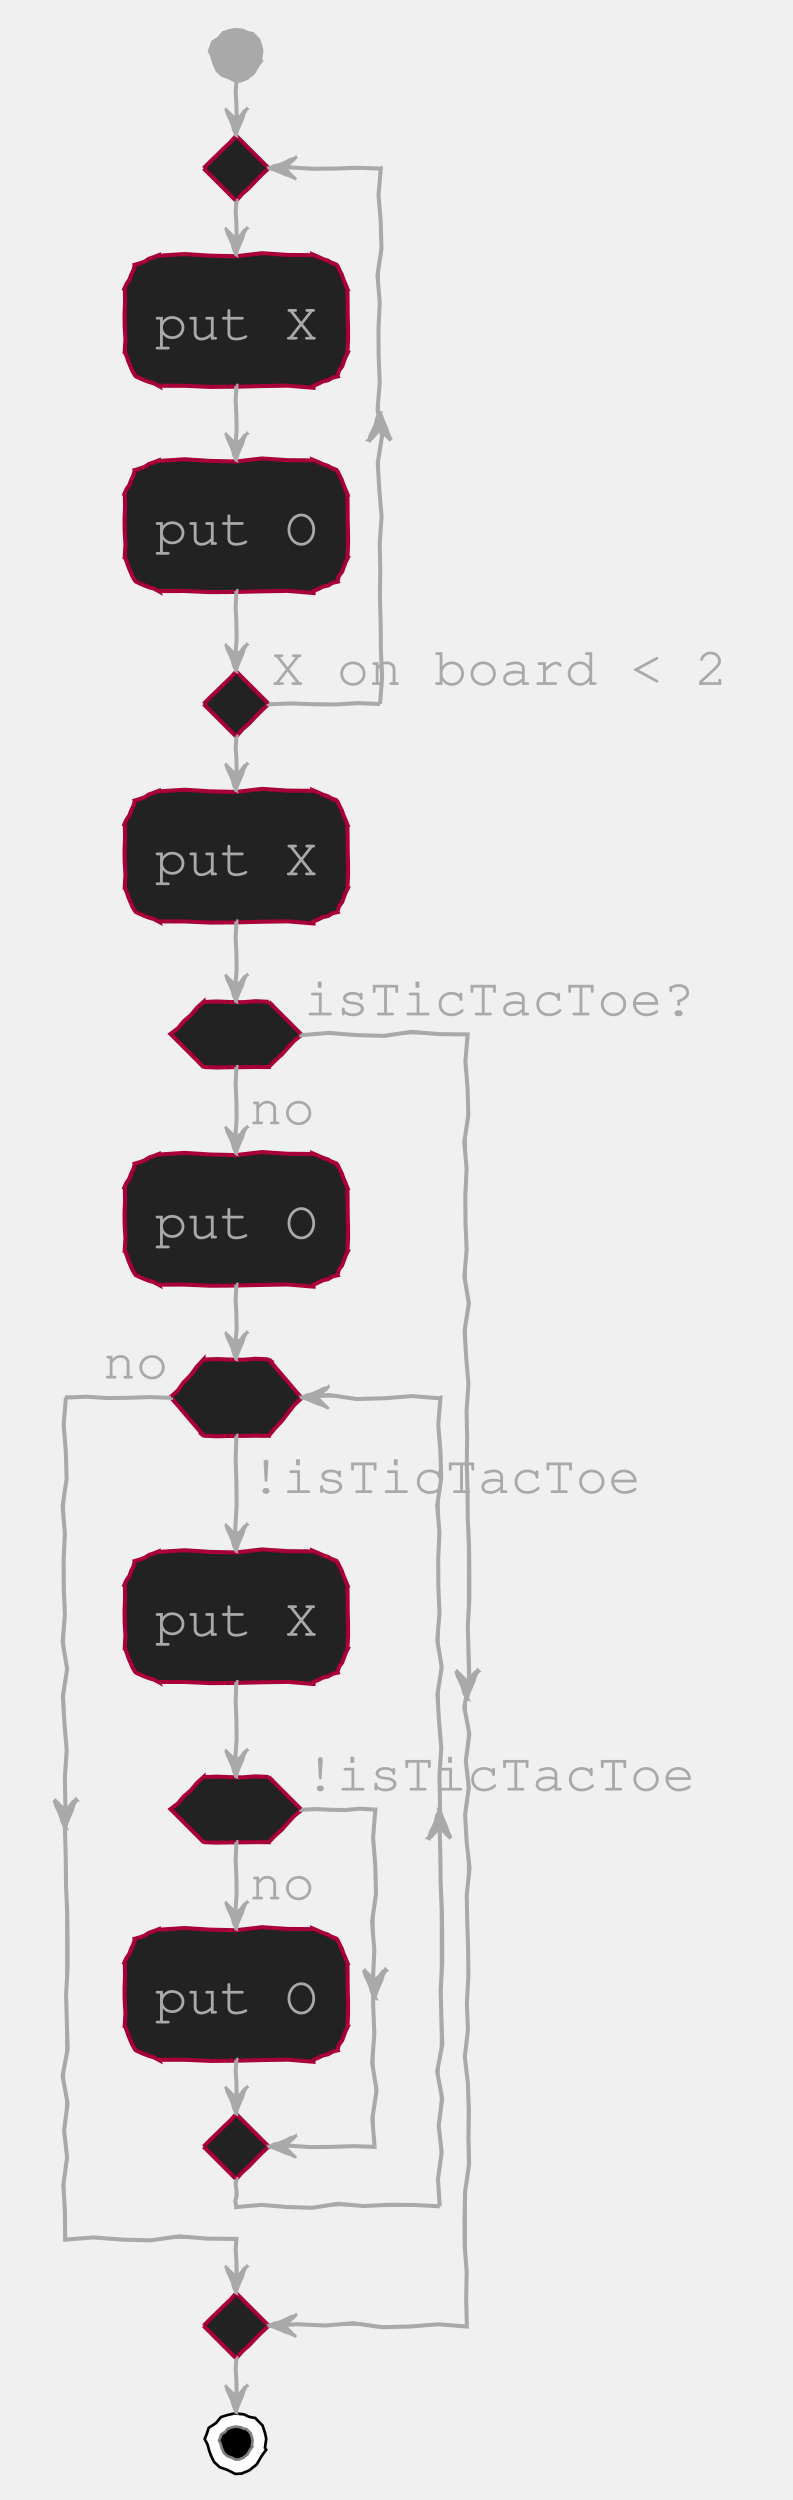
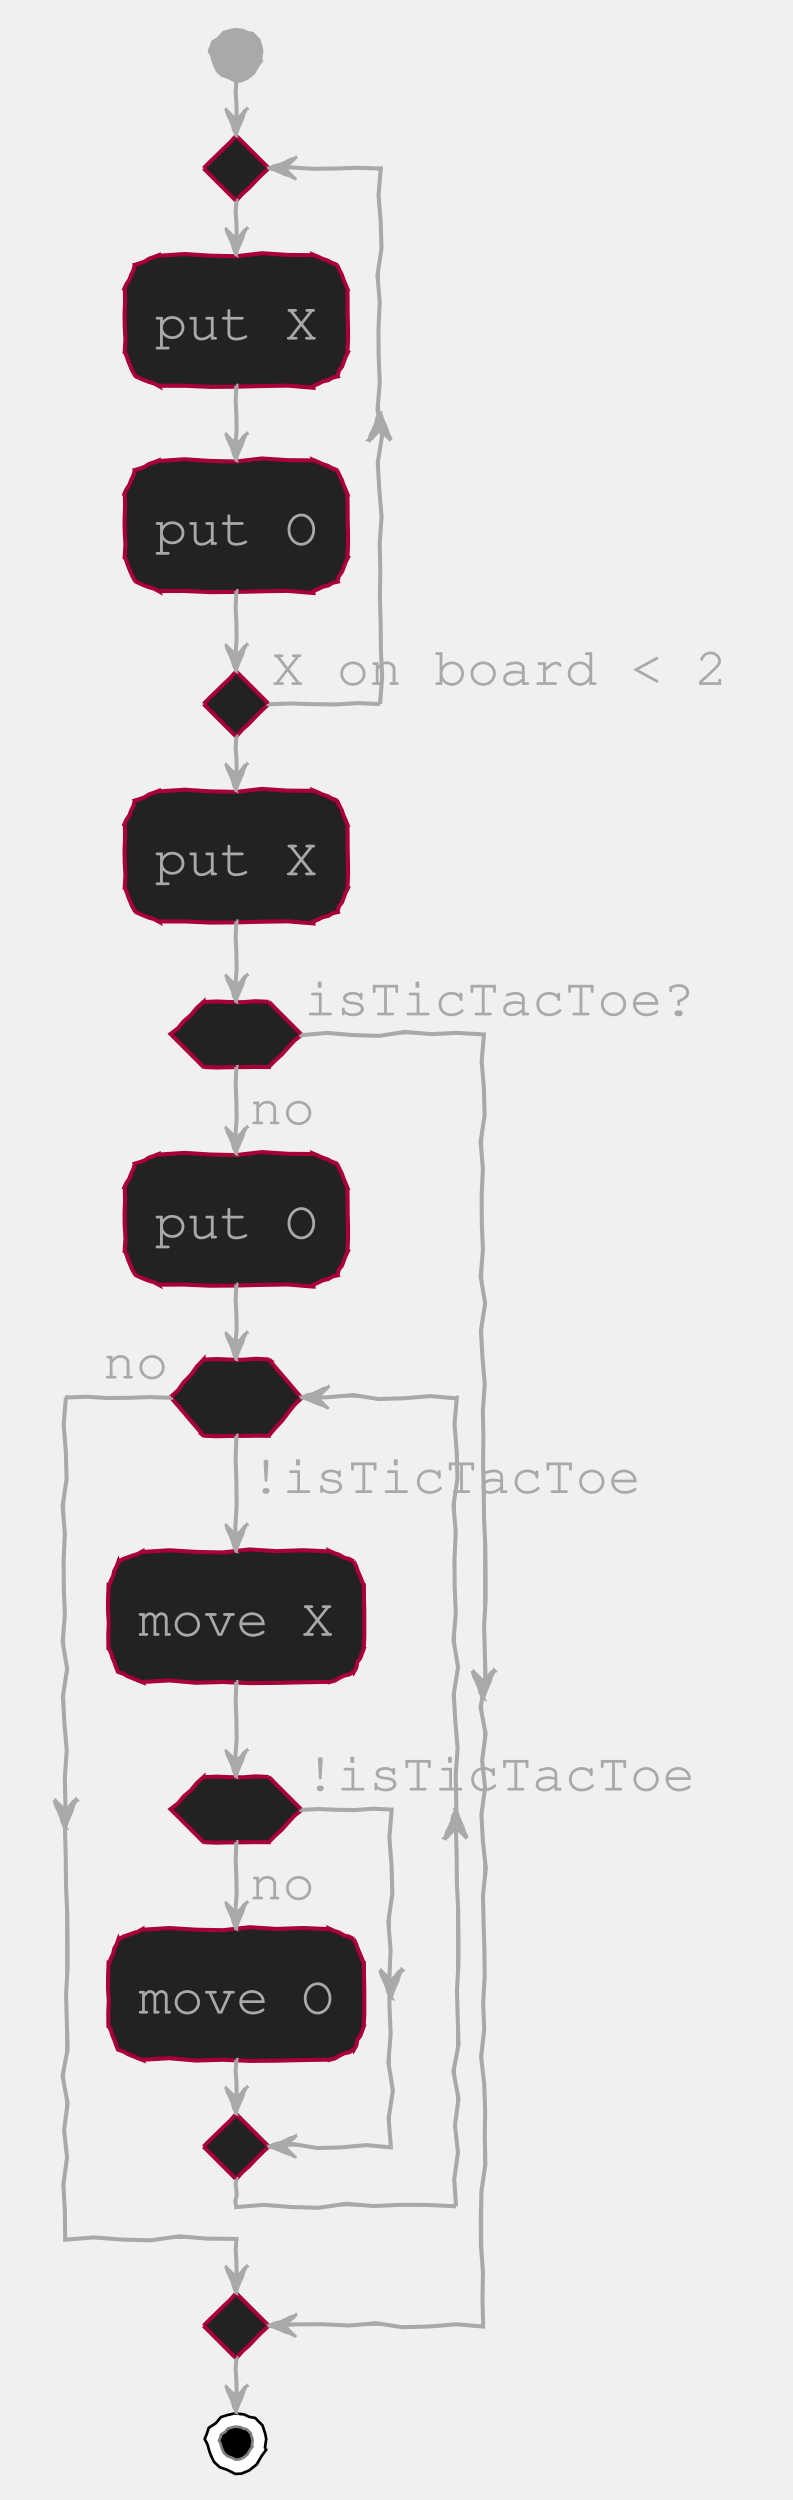
<svg xmlns="http://www.w3.org/2000/svg" contentScriptType="application/ecmascript" contentStyleType="text/css" height="921px" preserveAspectRatio="none" style="width:292px;height:921px;background:#222222;" version="1.1" viewBox="0 0 292 921" width="292px" zoomAndPan="magnify">
  <defs />
  <g>
    <polygon fill="#A9A9A9" points="97.055,22.432,95.589,24.435,93.856,27.369,91.376,29.346,88.77,30.427,86.693,30.521,84.022,29.169,81.503,28.285,79.591,26.492,78.587,24.439,77.992,22.804,77.41,20.669,76.464,18.831,77.191,17.037,77.828,15.072,80.218,13.518,81.899,11.501,83.98,10.831,86.455,10.255,89.628,10.597,91.365,11.417,93.386,11.788,95.843,14.305,96.699,16.963,97.071,18.776,96.65,21.764" style="stroke: none; stroke-width: 1.0;" />
    <polygon fill="#222222" points="58.5,94,58.5,94.21,68,93.586,77.5,94.193,87,94.4,96.5,93.287,106,93.922,115.5,94,115.446,93.869,117.219,94.614,119.027,95.444,120.715,95.984,122.642,97.099,124.339,97.661,124.145,97.581,125.01,99.404,125.936,101.252,126.509,102.954,127.289,104.741,128,106.5,127.989,106.5,128.06,111.123,128.08,115.745,128.195,120.368,128.224,124.991,128,129.613,128.209,129.7,127.346,131.413,126.678,133.208,126.02,135.006,124.849,136.592,124.339,138.452,124.425,138.661,122.533,139.093,120.871,140.081,118.972,140.496,117.259,141.36,115.5,142.113,115.5,142.855,106,142.065,96.5,142.219,87,142.452,77.5,142.53,68,142.109,58.5,142.113,58.537,142.202,56.659,141.205,55.001,140.736,53.267,140.085,51.486,139.321,49.661,138.452,49.85,138.53,48.78,136.623,47.996,134.833,47.273,133.07,46.714,131.374,46,129.613,45.934,129.613,46.227,124.991,45.942,120.368,45.886,115.745,46.076,111.123,46,106.5,45.795,106.415,46.572,104.666,47.664,103.047,48.331,101.252,49.155,99.523,49.661,97.661,49.62,97.562,51.47,97.027,53.272,96.379,54.904,95.319,56.72,94.703,58.5,94" style="stroke: #A80036; stroke-width: 1.5;" />
    <text fill="#A9A9A9" font-family="courier" font-size="20" lengthAdjust="spacingAndGlyphs" textLength="60" x="57" y="125.107">put X</text>
    <polygon fill="#222222" points="58.5,169.613,58.5,169.823,68,169.199,77.5,169.807,87,170.013,96.5,168.9,106,169.536,115.5,169.613,115.446,169.482,117.219,170.227,119.027,171.057,120.715,171.597,122.642,172.713,124.339,173.274,124.145,173.194,125.01,175.017,125.936,176.865,126.509,178.567,127.289,180.354,128,182.113,127.989,182.113,128.06,186.736,128.08,191.359,128.195,195.981,128.224,200.604,128,205.227,128.209,205.313,127.346,207.027,126.678,208.821,126.02,210.619,124.849,212.206,124.339,214.065,124.425,214.274,122.533,214.706,120.871,215.694,118.972,216.11,117.259,216.973,115.5,217.727,115.5,218.468,106,217.678,96.5,217.832,87,218.065,77.5,218.143,68,217.723,58.5,217.727,58.537,217.815,56.659,216.818,55.001,216.35,53.267,215.699,51.486,214.935,49.661,214.065,49.85,214.144,48.78,212.236,47.996,210.447,47.273,208.683,46.714,206.987,46,205.227,45.934,205.227,46.227,200.604,45.942,195.981,45.886,191.359,46.076,186.736,46,182.113,45.795,182.028,46.572,180.279,47.664,178.661,48.331,176.866,49.155,175.136,49.661,173.274,49.62,173.175,51.47,172.641,53.272,171.992,54.904,170.932,56.72,170.316,58.5,169.613" style="stroke: #A80036; stroke-width: 1.5;" />
    <text fill="#A9A9A9" font-family="courier" font-size="20" lengthAdjust="spacingAndGlyphs" textLength="60" x="57" y="200.721">put O</text>
    <polygon fill="#222222" points="87,50,87.049,50.05,89.302,52.302,91.846,54.846,94.294,57.294,96.432,59.432,99,62,98.982,61.982,96.499,64.299,94.11,66.71,91.784,69.184,89.237,71.437,87,74,87.13,74.13,84.451,71.451,82.153,69.153,79.902,66.902,77.38,64.38,75,62,75.016,62.016,77.392,59.593,79.842,57.242,82.256,54.856,84.738,52.538,87,50" style="stroke: #A80036; stroke-width: 1.5;" />
    <polygon fill="#222222" points="87,247.346,87.049,247.395,89.302,249.648,91.846,252.191,94.294,254.64,96.432,256.778,99,259.346,98.982,259.327,96.499,261.645,94.11,264.055,91.784,266.53,89.237,268.783,87,271.346,87.13,271.476,84.451,268.797,82.153,266.499,79.902,264.248,77.38,261.726,75,259.346,75.016,259.362,77.392,256.938,79.842,254.588,82.256,252.202,84.738,249.884,87,247.346" style="stroke: #A80036; stroke-width: 1.5;" />
    <text fill="#A9A9A9" font-family="courier" font-size="20" lengthAdjust="spacingAndGlyphs" textLength="168" x="100" y="252.34">X on board &lt; 2</text>
    <polygon fill="#222222" points="58.5,291.346,58.5,291.556,68,290.931,77.5,291.539,87,291.745,96.5,290.632,106,291.268,115.5,291.346,115.446,291.214,117.219,291.96,119.027,292.789,120.715,293.329,122.642,294.445,124.339,295.007,124.145,294.926,125.01,296.749,125.936,298.598,126.509,300.299,127.289,302.087,128,303.846,127.989,303.846,128.06,308.468,128.08,313.091,128.195,317.714,128.224,322.336,128,326.959,128.209,327.046,127.346,328.759,126.678,330.554,126.02,332.352,124.849,333.938,124.339,335.798,124.425,336.007,122.533,336.439,120.871,337.427,118.972,337.842,117.259,338.706,115.5,339.459,115.5,340.201,106,339.41,96.5,339.564,87,339.798,77.5,339.875,68,339.455,58.5,339.459,58.537,339.547,56.659,338.55,55.001,338.082,53.267,337.431,51.486,336.667,49.661,335.798,49.85,335.876,48.78,333.968,47.996,332.179,47.273,330.415,46.714,328.719,46,326.959,45.934,326.959,46.227,322.336,45.942,317.714,45.886,313.091,46.076,308.468,46,303.846,45.795,303.761,46.572,302.012,47.664,300.393,48.331,298.598,49.155,296.868,49.661,295.007,49.62,294.908,51.47,294.373,53.272,293.724,54.904,292.665,56.72,292.048,58.5,291.346" style="stroke: #A80036; stroke-width: 1.5;" />
    <text fill="#A9A9A9" font-family="courier" font-size="20" lengthAdjust="spacingAndGlyphs" textLength="60" x="57" y="322.453">put X</text>
    <polygon fill="#222222" points="58.5,425.135,58.5,425.345,68,424.72,77.5,425.328,87,425.534,96.5,424.421,106,425.057,115.5,425.135,115.446,425.003,117.219,425.749,119.027,426.578,120.715,427.119,122.642,428.234,124.339,428.796,124.145,428.716,125.01,430.538,125.936,432.387,126.509,434.088,127.289,435.876,128,437.635,127.989,437.635,128.06,442.257,128.08,446.88,128.195,451.503,128.224,456.125,128,460.748,128.209,460.835,127.346,462.548,126.678,464.343,126.02,466.141,124.849,467.727,124.339,469.587,124.425,469.796,122.533,470.228,120.871,471.216,118.972,471.631,117.259,472.495,115.5,473.248,115.5,473.99,106,473.199,96.5,473.353,87,473.587,77.5,473.664,68,473.244,58.5,473.248,58.537,473.337,56.659,472.339,55.001,471.871,53.267,471.22,51.486,470.456,49.661,469.587,49.85,469.665,48.78,467.757,47.996,465.968,47.273,464.204,46.714,462.508,46,460.748,45.934,460.748,46.227,456.125,45.942,451.503,45.886,446.88,46.076,442.257,46,437.635,45.795,437.55,46.572,435.801,47.664,434.182,48.331,432.387,49.155,430.657,49.661,428.796,49.62,428.697,51.47,428.162,53.272,427.513,54.904,426.454,56.72,425.837,58.5,425.135" style="stroke: #A80036; stroke-width: 1.5;" />
    <text fill="#A9A9A9" font-family="courier" font-size="20" lengthAdjust="spacingAndGlyphs" textLength="60" x="57" y="456.242">put O</text>
-     <polygon fill="#222222" points="58.5,571.531,58.5,571.741,68,571.117,77.5,571.725,87,571.931,96.5,570.818,106,571.453,115.5,571.531,115.446,571.4,117.219,572.145,119.027,572.975,120.715,573.515,122.642,574.631,124.339,575.192,124.145,575.112,125.01,576.935,125.936,578.783,126.509,580.485,127.289,582.272,128,584.031,127.989,584.031,128.06,588.654,128.08,593.277,128.195,597.899,128.224,602.522,128,607.144,128.209,607.231,127.346,608.945,126.678,610.739,126.02,612.537,124.849,614.124,124.339,615.983,124.425,616.192,122.533,616.624,120.871,617.612,118.972,618.028,117.259,618.891,115.5,619.644,115.5,620.386,106,619.596,96.5,619.75,87,619.983,77.5,620.061,68,619.641,58.5,619.644,58.537,619.733,56.659,618.736,55.001,618.268,53.267,617.617,51.486,616.852,49.661,615.983,49.85,616.062,48.78,614.154,47.996,612.365,47.273,610.601,46.714,608.905,46,607.144,45.934,607.144,46.227,602.522,45.942,597.899,45.886,593.277,46.076,588.654,46,584.031,45.795,583.946,46.572,582.197,47.664,580.578,48.331,578.784,49.155,577.054,49.661,575.192,49.62,575.093,51.47,574.558,53.272,573.91,54.904,572.85,56.72,572.234,58.5,571.531" style="stroke: #A80036; stroke-width: 1.5;" />
-     <text fill="#A9A9A9" font-family="courier" font-size="20" lengthAdjust="spacingAndGlyphs" textLength="60" x="57" y="602.639">put X</text>
-     <polygon fill="#222222" points="58.5,710.701,58.5,710.911,68,710.287,77.5,710.894,87,711.101,96.5,709.988,106,710.624,115.5,710.701,115.446,710.57,117.219,711.315,119.027,712.145,120.715,712.685,122.642,713.801,124.339,714.362,124.145,714.282,125.01,716.105,125.936,717.953,126.509,719.655,127.289,721.442,128,723.201,127.989,723.201,128.06,727.824,128.08,732.447,128.195,737.069,128.224,741.692,128,746.314,128.209,746.401,127.346,748.115,126.678,749.909,126.02,751.707,124.849,753.293,124.339,755.153,124.425,755.362,122.533,755.794,120.871,756.782,118.972,757.197,117.259,758.061,115.5,758.814,115.5,759.556,106,758.766,96.5,758.92,87,759.153,77.5,759.231,68,758.811,58.5,758.814,58.537,758.903,56.659,757.906,55.001,757.438,53.267,756.787,51.486,756.022,49.661,755.153,49.85,755.231,48.78,753.324,47.996,751.535,47.273,749.771,46.714,748.075,46,746.314,45.934,746.314,46.227,741.692,45.942,737.069,45.886,732.447,46.076,727.824,46,723.201,45.795,723.116,46.572,721.367,47.664,719.748,48.331,717.953,49.155,716.224,49.661,714.362,49.62,714.263,51.47,713.728,53.272,713.08,54.904,712.02,56.72,711.404,58.5,710.701" style="stroke: #A80036; stroke-width: 1.5;" />
-     <text fill="#A9A9A9" font-family="courier" font-size="20" lengthAdjust="spacingAndGlyphs" textLength="60" x="57" y="741.809">put O</text>
+     <polygon fill="#222222" points="52.5,571.531,52.5,571.741,62.357,571.117,72.214,571.725,82.071,571.931,91.929,570.818,101.786,571.453,111.643,571.105,121.5,571.531,121.451,571.413,123.259,572.242,124.947,572.783,126.874,573.898,128.491,574.266,130.339,575.192,130.278,575.167,131.204,577.015,131.777,578.717,132.556,580.504,133.258,582.259,134,584.031,134.06,584.031,134.08,588.654,134.195,593.277,134.224,597.899,134.226,602.522,134,607.144,134.078,607.177,133.411,608.971,132.752,610.77,131.581,612.356,131.28,614.302,130.339,615.983,130.301,615.892,128.639,616.88,126.74,617.295,125.027,618.159,123.362,619.141,121.5,619.644,121.5,619.596,111.643,619.75,101.786,619.983,91.929,620.061,82.071,619.641,72.214,619.932,62.357,619.072,52.5,619.644,52.536,619.732,50.802,619.081,49.021,618.317,47.275,617.637,45.367,616.567,43.661,615.983,43.46,615.9,42.738,614.136,42.179,612.44,41.404,610.655,40.942,608.999,40,607.144,39.942,607.144,39.886,602.522,40.076,597.899,39.778,593.277,39.827,588.654,40,584.031,40.2,584.114,40.866,582.319,41.691,580.589,42.098,578.687,43.027,577.001,43.661,575.192,43.736,575.374,45.369,574.315,47.184,573.698,48.98,573.034,50.815,572.464,52.5,571.531" style="stroke: #A80036; stroke-width: 1.5;" />
+     <text fill="#A9A9A9" font-family="courier" font-size="20" lengthAdjust="spacingAndGlyphs" textLength="72" x="51" y="602.639">move X</text>
+     <polygon fill="#222222" points="52.5,710.701,52.5,710.911,62.357,710.287,72.214,710.894,82.071,711.101,91.929,709.988,101.786,710.624,111.643,710.275,121.5,710.701,121.451,710.583,123.259,711.412,124.947,711.953,126.874,713.068,128.491,713.436,130.339,714.362,130.278,714.337,131.204,716.185,131.777,717.887,132.556,719.674,133.258,721.429,134,723.201,134.06,723.201,134.08,727.824,134.195,732.447,134.224,737.069,134.226,741.692,134,746.314,134.078,746.347,133.411,748.141,132.752,749.94,131.581,751.526,131.28,753.472,130.339,755.153,130.301,755.062,128.639,756.05,126.74,756.465,125.027,757.329,123.362,758.311,121.5,758.814,121.5,758.766,111.643,758.92,101.786,759.153,91.929,759.231,82.071,758.811,72.214,759.102,62.357,758.242,52.5,758.814,52.536,758.902,50.802,758.251,49.021,757.487,47.275,756.807,45.367,755.737,43.661,755.153,43.46,755.07,42.738,753.306,42.179,751.61,41.404,749.825,40.942,748.169,40,746.314,39.942,746.314,39.886,741.692,40.076,737.069,39.778,732.447,39.827,727.824,40,723.201,40.2,723.284,40.866,721.489,41.691,719.759,42.098,717.857,43.027,716.171,43.661,714.362,43.736,714.544,45.369,713.485,47.184,712.868,48.98,712.204,50.815,711.634,52.5,710.701" style="stroke: #A80036; stroke-width: 1.5;" />
+     <text fill="#A9A9A9" font-family="courier" font-size="20" lengthAdjust="spacingAndGlyphs" textLength="72" x="51" y="741.809">move O</text>
    <polygon fill="#222222" points="75,654.644,75,654.715,79.8,654.506,84.6,654.709,89.4,654.778,94.2,654.407,99,654.644,98.982,654.626,101.299,656.944,103.71,659.354,106.184,661.828,108.437,664.082,111,666.644,111.13,666.775,108.451,668.896,106.153,671.398,103.902,673.946,101.38,676.224,99,678.644,99,678.667,94.2,678.634,89.4,678.704,84.6,678.724,79.8,678.84,75,678.644,75.158,678.803,72.76,676.405,70.26,673.904,67.909,671.554,65.566,669.21,63,666.644,62.83,666.475,65.56,664.404,67.73,661.775,70.326,659.57,72.483,656.928,75,654.644" style="stroke: #A80036; stroke-width: 1.5;" />
    <text fill="#A9A9A9" font-family="courier" font-size="20" lengthAdjust="spacingAndGlyphs" textLength="24" x="92" y="699.752">no</text>
    <text fill="#A9A9A9" font-family="courier" font-size="20" lengthAdjust="spacingAndGlyphs" textLength="144" x="112" y="659.639">!isTicTacToe</text>
    <polygon fill="#222222" points="87,778.814,87.049,778.864,89.302,781.117,91.846,783.66,94.294,786.109,96.432,788.246,99,790.814,98.982,790.796,96.499,793.114,94.11,795.524,91.784,797.998,89.237,800.251,87,802.814,87.13,802.945,84.451,800.266,82.153,797.968,79.902,795.716,77.38,793.194,75,790.814,75.016,790.831,77.392,788.407,79.842,786.057,82.256,783.671,84.738,781.352,87,778.814" style="stroke: #A80036; stroke-width: 1.5;" />
    <polygon fill="#222222" points="75,500.81,75,500.881,79.8,500.672,84.6,500.875,89.4,500.944,94.2,500.573,99,500.81,98.98,500.794,101.292,503.53,103.703,506.35,106.183,509.23,108.425,511.906,111,514.867,111.14,514.987,108.44,517.542,106.15,520.447,103.909,523.395,101.378,526.094,99,528.924,99,528.947,94.2,528.913,89.4,528.983,84.6,529.004,79.8,529.119,75,528.924,75.17,529.069,72.772,526.26,70.265,523.356,67.918,520.59,65.578,517.831,63,514.867,62.817,514.711,65.572,512.203,67.725,509.18,70.335,506.549,72.475,503.515,75,500.81" style="stroke: #A80036; stroke-width: 1.5;" />
    <text fill="#A9A9A9" font-family="courier" font-size="20" lengthAdjust="spacingAndGlyphs" textLength="144" x="92" y="550.031">!isTicTacToe</text>
    <text fill="#A9A9A9" font-family="courier" font-size="20" lengthAdjust="spacingAndGlyphs" textLength="0" x="93" y="521.918" />
    <text fill="#A9A9A9" font-family="courier" font-size="20" lengthAdjust="spacingAndGlyphs" textLength="24" x="38" y="507.861">no</text>
    <polygon fill="#222222" points="75,369.078,75,369.148,79.8,368.94,84.6,369.143,89.4,369.211,94.2,368.84,99,369.078,98.982,369.06,101.299,371.378,103.71,373.788,106.184,376.262,108.437,378.515,111,381.078,111.13,381.209,108.451,383.33,106.153,385.832,103.902,388.38,101.38,390.658,99,393.078,99,393.101,94.2,393.067,89.4,393.138,84.6,393.158,79.8,393.273,75,393.078,75.158,393.236,72.76,390.838,70.26,388.338,67.909,385.987,65.566,383.644,63,381.078,62.83,380.908,65.56,378.838,67.73,376.208,70.326,374.004,72.483,371.361,75,369.078" style="stroke: #A80036; stroke-width: 1.5;" />
    <text fill="#A9A9A9" font-family="courier" font-size="20" lengthAdjust="spacingAndGlyphs" textLength="24" x="92" y="414.185">no</text>
    <text fill="#A9A9A9" font-family="courier" font-size="20" lengthAdjust="spacingAndGlyphs" textLength="144" x="112" y="374.072">isTicTacToe?</text>
    <polygon fill="#222222" points="87,844.814,87.049,844.864,89.302,847.117,91.846,849.66,94.294,852.109,96.432,854.246,99,856.814,98.982,856.796,96.499,859.114,94.11,861.524,91.784,863.998,89.237,866.251,87,868.814,87.13,868.945,84.451,866.266,82.153,863.968,79.902,861.716,77.38,859.194,75,856.814,75.016,856.831,77.392,854.407,79.842,852.057,82.256,849.671,84.738,847.352,87,844.814" style="stroke: #A80036; stroke-width: 1.5;" />
    <polygon fill="#FFFFFF" points="98.061,902.49,96.448,904.693,94.541,907.92,91.814,910.095,88.947,911.284,86.662,911.387,83.725,909.9,80.953,908.928,78.85,906.956,77.746,904.697,77.092,902.899,76.451,900.55,75.41,898.529,76.21,896.556,76.91,894.394,79.539,892.684,81.389,890.466,83.678,889.729,86.4,889.095,89.89,889.471,91.802,890.373,94.025,890.782,96.727,893.55,97.669,896.473,98.079,898.468,97.615,901.754" style="stroke: #000000; stroke-width: 1.0;" />
    <polygon fill="#000000" points="93.033,901.274,92.154,902.476,91.113,904.236,89.626,905.422,88.062,906.071,86.816,906.127,85.213,905.316,83.702,904.786,82.554,903.71,81.952,902.478,81.596,901.497,81.246,900.216,80.678,899.113,81.114,898.037,81.496,896.858,82.93,895.925,83.939,894.715,85.188,894.313,86.673,893.967,88.577,894.173,89.619,894.665,90.832,894.888,92.306,896.398,92.82,897.992,93.043,899.08,92.79,900.873" style="stroke: #7F7F7F; stroke-width: 1.0;" />
    <path d="M87,142.113 L87.093,142.113 L86.816,147.613 L87.086,153.113 L87.178,158.613 L86.683,164.113 L87,169.613 " fill="#A9A9A9" style="stroke: #A9A9A9; stroke-width: 1.5;" />
    <polygon fill="#A9A9A9" points="83,159.613,83.065,159.639,83.672,161.562,84.66,163.637,85.524,165.663,85.979,167.525,87,169.613,86.976,169.604,87.668,167.56,88.481,165.566,89.379,163.605,89.986,161.528,91,159.613,91.13,159.744,90.051,160.265,89.353,161.167,88.702,162.115,87.78,162.793,87,163.613,87.016,163.629,86.192,162.806,85.442,162.055,84.656,161.27,83.938,160.551,83,159.613" style="stroke: #A9A9A9; stroke-width: 1.0;" />
    <path d="M87,74 L87.093,74 L86.816,78 L87.086,82 L87.178,86 L86.683,90 L87,94 " fill="#A9A9A9" style="stroke: #A9A9A9; stroke-width: 1.5;" />
    <polygon fill="#A9A9A9" points="83,84,83.065,84.026,83.672,85.949,84.66,88.024,85.524,90.049,85.979,91.912,87,94,86.976,93.99,87.668,91.947,88.481,89.953,89.379,87.992,89.986,85.914,91,84,91.13,84.13,90.051,84.651,89.353,85.553,88.702,86.502,87.78,87.18,87,88,87.016,88.016,86.192,87.192,85.442,86.442,84.656,85.656,83.938,84.938,83,84" style="stroke: #A9A9A9; stroke-width: 1.0;" />
    <path d="M99,259.346 L99,259.439 L107.2,259.162 L115.4,259.432 L123.6,259.523 L131.8,259.029 L140,259.346 " fill="#A9A9A9" style="stroke: #A9A9A9; stroke-width: 1.5;" />
    <polygon fill="#A9A9A9" points="136,162.113,136.065,162.139,136.672,160.062,137.66,158.137,138.524,156.163,138.979,154.025,140,152.113,139.976,152.104,140.668,154.06,141.481,156.066,142.379,158.105,142.986,160.028,144,162.113,144.131,162.244,143.051,161.165,142.353,160.467,141.702,159.815,140.78,158.893,140,158.113,140.016,158.129,139.192,158.906,138.442,159.755,137.656,160.57,136.938,161.451,136,162.113" style="stroke: #A9A9A9; stroke-width: 1.5;" />
    <path d="M140,62 L140.28,62 L139.448,71.867 L140.258,81.735 L140.533,91.602 L139.049,101.469 L139.896,111.336 L139.431,121.204 L139.489,131.071 L139.909,140.938 L139.078,150.806 L140.738,160.673 L139.16,170.54 L139.736,180.407 L140.576,190.275 L139.886,200.142 L140.091,210.009 L139.957,219.877 L140.238,229.744 L140.319,239.611 L140.781,249.478 L140,259.346 " fill="#A9A9A9" style="stroke: #A9A9A9; stroke-width: 1.5;" />
    <path d="M140,62 L140,62.093 L131.8,61.816 L123.6,62.086 L115.4,62.178 L107.2,61.683 L99,62 " fill="#A9A9A9" style="stroke: #A9A9A9; stroke-width: 1.5;" />
    <polygon fill="#A9A9A9" points="109,58,109.026,58.065,106.949,58.672,105.024,59.66,103.049,60.524,100.912,60.979,99,62,98.99,61.976,100.947,62.668,102.953,63.481,104.992,64.379,106.914,64.986,109,66,109.13,66.13,108.051,65.051,107.353,64.353,106.702,63.702,105.78,62.78,105,62,105.016,62.016,105.793,61.193,106.642,60.442,107.456,59.656,108.338,58.938,109,58" style="stroke: #A9A9A9; stroke-width: 1.0;" />
    <path d="M87,217.727 L87.093,217.727 L86.816,223.65 L87.086,229.574 L87.178,235.498 L86.683,241.422 L87,247.346 " fill="#A9A9A9" style="stroke: #A9A9A9; stroke-width: 1.5;" />
    <polygon fill="#A9A9A9" points="83,237.346,83.065,237.372,83.672,239.294,84.66,241.37,85.524,243.395,85.979,245.257,87,247.346,86.976,247.336,87.668,245.293,88.481,243.298,89.379,241.337,89.986,239.26,91,237.346,91.13,237.476,90.051,237.997,89.353,238.899,88.702,239.847,87.78,240.525,87,241.346,87.016,241.362,86.192,240.538,85.442,239.788,84.656,239.002,83.938,238.284,83,237.346" style="stroke: #A9A9A9; stroke-width: 1.0;" />
    <path d="M87,30 L87.093,30 L86.816,34 L87.086,38 L87.178,42 L86.683,46 L87,50 " fill="#A9A9A9" style="stroke: #A9A9A9; stroke-width: 1.5;" />
    <polygon fill="#A9A9A9" points="83,40,83.065,40.026,83.672,41.949,84.66,44.024,85.524,46.05,85.979,47.912,87,50,86.976,49.99,87.668,47.947,88.481,45.953,89.379,43.992,89.986,41.914,91,40,91.13,40.13,90.051,40.651,89.353,41.553,88.702,42.502,87.78,43.18,87,44,87.016,44.016,86.192,43.193,85.442,42.442,84.656,41.656,83.938,40.938,83,40" style="stroke: #A9A9A9; stroke-width: 1.0;" />
    <path d="M87,271.346 L87.093,271.346 L86.816,275.346 L87.086,279.346 L87.178,283.346 L86.683,287.346 L87,291.346 " fill="#A9A9A9" style="stroke: #A9A9A9; stroke-width: 1.5;" />
    <polygon fill="#A9A9A9" points="83,281.346,83.065,281.372,83.672,283.294,84.66,285.37,85.524,287.395,85.979,289.257,87,291.346,86.976,291.336,87.668,289.293,88.481,287.298,89.379,285.337,89.986,283.26,91,281.346,91.13,281.476,90.051,281.997,89.353,282.899,88.702,283.848,87.78,284.526,87,285.346,87.016,285.362,86.192,284.538,85.442,283.788,84.656,283.002,83.938,282.284,83,281.346" style="stroke: #A9A9A9; stroke-width: 1.0;" />
    <path d="M87,678.644 L87.093,678.644 L86.816,685.056 L87.086,691.467 L87.178,697.879 L86.683,704.29 L87,710.701 " fill="#A9A9A9" style="stroke: #A9A9A9; stroke-width: 1.5;" />
    <polygon fill="#A9A9A9" points="83,700.701,83.065,700.727,83.672,702.65,84.66,704.725,85.524,706.751,85.979,708.613,87,710.701,86.976,710.692,87.668,708.648,88.481,706.654,89.379,704.693,89.986,702.616,91,700.701,91.13,700.832,90.051,701.353,89.353,702.255,88.702,703.203,87.78,703.881,87,704.701,87.016,704.717,86.192,703.894,85.442,703.143,84.656,702.357,83.938,701.639,83,700.701" style="stroke: #A9A9A9; stroke-width: 1.0;" />
-     <path d="M111,666.644 L111,666.738 L116.4,666.46 L121.8,666.73 L127.2,666.822 L132.6,666.327 L138,666.644 " fill="#A9A9A9" style="stroke: #A9A9A9; stroke-width: 1.5;" />
-     <polygon fill="#A9A9A9" points="134,725.758,134.065,725.784,134.672,727.707,135.66,729.782,136.524,731.807,136.979,733.669,138,735.758,137.976,735.748,138.668,733.705,139.481,731.71,140.379,729.749,140.986,727.672,142,725.758,142.131,725.888,141.051,726.409,140.353,727.311,139.702,728.26,138.78,728.938,138,729.758,138.016,729.774,137.192,728.95,136.442,728.2,135.656,727.414,134.938,726.696,134,725.758" style="stroke: #A9A9A9; stroke-width: 1.5;" />
-     <path d="M138,666.644 L138.28,666.644 L137.448,676.992 L138.258,687.34 L138.533,697.687 L137.049,708.034 L137.896,718.382 L137.431,728.73 L137.489,739.077 L137.909,749.424 L137.078,759.772 L138.738,770.12 L137.16,780.467 L138,790.814 " fill="#A9A9A9" style="stroke: #A9A9A9; stroke-width: 1.5;" />
-     <path d="M138,790.814 L138,790.908 L130.2,790.63 L122.4,790.9 L114.6,790.992 L106.8,790.497 L99,790.814 " fill="#A9A9A9" style="stroke: #A9A9A9; stroke-width: 1.5;" />
+     <path d="M111,666.644 L111,666.738 L117.6,666.46 L124.2,666.73 L130.8,666.822 L137.4,666.327 L144,666.644 " fill="#A9A9A9" style="stroke: #A9A9A9; stroke-width: 1.5;" />
+     <polygon fill="#A9A9A9" points="140,725.758,140.065,725.784,140.672,727.707,141.66,729.782,142.524,731.807,142.979,733.669,144,735.758,143.976,735.748,144.668,733.705,145.481,731.71,146.379,729.749,146.986,727.672,148,725.758,148.131,725.888,147.051,726.409,146.353,727.311,145.702,728.26,144.78,728.938,144,729.758,144.016,729.774,143.192,728.95,142.442,728.2,141.656,727.414,140.938,726.696,140,725.758" style="stroke: #A9A9A9; stroke-width: 1.5;" />
+     <path d="M144,666.644 L144.28,666.644 L143.448,676.992 L144.258,687.34 L144.533,697.687 L143.049,708.034 L143.896,718.382 L143.431,728.73 L143.489,739.077 L143.909,749.424 L143.078,759.772 L144.738,770.12 L143.16,780.467 L144,790.814 " fill="#A9A9A9" style="stroke: #A9A9A9; stroke-width: 1.5;" />
+     <path d="M144,790.814 L144,791.095 L135,790.262 L126,791.072 L117,791.347 L108,789.863 L99,790.814 " fill="#A9A9A9" style="stroke: #A9A9A9; stroke-width: 1.5;" />
    <polygon fill="#A9A9A9" points="109,786.814,109.026,786.88,106.949,787.486,105.024,788.474,103.049,789.338,100.912,789.794,99,790.814,98.99,790.79,100.947,791.482,102.953,792.296,104.992,793.193,106.914,793.801,109,794.814,109.13,794.945,108.051,793.866,107.353,793.168,106.702,792.516,105.78,791.594,105,790.814,105.016,790.831,105.793,790.007,106.642,789.256,107.456,788.471,108.338,787.753,109,786.814" style="stroke: #A9A9A9; stroke-width: 1.0;" />
    <path d="M87,758.814 L87.093,758.814 L86.816,762.814 L87.086,766.814 L87.178,770.814 L86.683,774.814 L87,778.814 " fill="#A9A9A9" style="stroke: #A9A9A9; stroke-width: 1.5;" />
    <polygon fill="#A9A9A9" points="83,768.814,83.065,768.841,83.672,770.763,84.66,772.838,85.524,774.864,85.979,776.726,87,778.814,86.976,778.805,87.668,776.762,88.481,774.767,89.379,772.806,89.986,770.729,91,768.814,91.13,768.945,90.051,769.466,89.353,770.368,88.702,771.316,87.78,771.994,87,772.814,87.016,772.831,86.192,772.007,85.442,771.256,84.656,770.471,83.938,769.753,83,768.814" style="stroke: #A9A9A9; stroke-width: 1.0;" />
    <path d="M87,619.644 L87.093,619.644 L86.816,626.644 L87.086,633.644 L87.178,640.644 L86.683,647.644 L87,654.644 " fill="#A9A9A9" style="stroke: #A9A9A9; stroke-width: 1.5;" />
    <polygon fill="#A9A9A9" points="83,644.644,83.065,644.671,83.672,646.593,84.66,648.668,85.524,650.694,85.979,652.556,87,654.644,86.976,654.635,87.668,652.592,88.481,650.597,89.379,648.636,89.986,646.559,91,644.644,91.13,644.775,90.051,645.296,89.353,646.198,88.702,647.146,87.78,647.824,87,648.644,87.016,648.661,86.192,647.837,85.442,647.087,84.656,646.301,83.938,645.583,83,644.644" style="stroke: #A9A9A9; stroke-width: 1.0;" />
    <path d="M87,528.924 L87.093,528.924 L86.816,537.445 L87.086,545.967 L87.178,554.488 L86.683,563.01 L87,571.531 " fill="#A9A9A9" style="stroke: #A9A9A9; stroke-width: 1.5;" />
    <polygon fill="#A9A9A9" points="83,561.531,83.065,561.557,83.672,563.48,84.66,565.555,85.524,567.581,85.979,569.443,87,571.531,86.976,571.522,87.668,569.479,88.481,567.484,89.379,565.523,89.986,563.446,91,561.531,91.13,561.662,90.051,562.183,89.353,563.085,88.702,564.033,87.78,564.711,87,565.531,87.016,565.547,86.192,564.724,85.442,563.973,84.656,563.188,83.938,562.469,83,561.531" style="stroke: #A9A9A9; stroke-width: 1.0;" />
    <path d="M87,802.814 L87.093,802.814 L86.816,804.814 L87.086,806.814 L87.178,808.814 L86.683,810.814 L87,812.814 " fill="#A9A9A9" style="stroke: #A9A9A9; stroke-width: 1.5;" />
-     <path d="M87,812.814 L87,813.095 L96.375,812.262 L105.75,813.072 L115.125,813.347 L124.5,811.863 L133.875,812.711 L143.25,812.246 L152.625,812.303 L162,812.814 " fill="#A9A9A9" style="stroke: #A9A9A9; stroke-width: 1.5;" />
-     <polygon fill="#A9A9A9" points="158,677.116,158.065,677.142,158.672,675.065,159.66,673.14,160.524,671.166,160.979,669.028,162,667.116,161.976,667.107,162.668,669.063,163.481,671.069,164.379,673.108,164.986,675.031,166,677.116,166.131,677.247,165.051,676.168,164.353,675.47,163.702,674.818,162.78,673.896,162,673.116,162.016,673.132,161.192,673.909,160.442,674.758,159.656,675.573,158.938,676.454,158,677.116" style="stroke: #A9A9A9; stroke-width: 1.5;" />
-     <path d="M162,514.867 L162.28,514.867 L161.448,524.799 L162.258,534.73 L162.533,544.662 L161.049,554.593 L161.896,564.525 L161.431,574.457 L161.489,584.388 L161.909,594.32 L161.078,604.251 L162.738,614.183 L161.16,624.115 L161.736,634.046 L162.576,643.978 L161.886,653.909 L162.091,663.841 L161.957,673.772 L162.238,683.704 L162.319,693.635 L162.781,703.567 L162.895,713.499 L162.906,723.43 L162.339,733.362 L162.618,743.293 L162.936,753.225 L161.038,763.157 L162.905,773.088 L161.605,783.02 L162.712,792.951 L161.34,802.883 L162,812.814 " fill="#A9A9A9" style="stroke: #A9A9A9; stroke-width: 1.5;" />
-     <path d="M162,514.867 L162,515.147 L151.8,514.315 L141.6,515.125 L131.4,515.4 L121.2,513.916 L111,514.867 " fill="#A9A9A9" style="stroke: #A9A9A9; stroke-width: 1.5;" />
+     <path d="M87,812.814 L87,813.095 L97.125,812.262 L107.25,813.072 L117.375,813.347 L127.5,811.863 L137.625,812.711 L147.75,812.246 L157.875,812.303 L168,812.814 " fill="#A9A9A9" style="stroke: #A9A9A9; stroke-width: 1.5;" />
+     <polygon fill="#A9A9A9" points="164,677.116,164.065,677.142,164.672,675.065,165.66,673.14,166.524,671.166,166.979,669.028,168,667.116,167.976,667.107,168.668,669.063,169.481,671.069,170.379,673.108,170.986,675.031,172,677.116,172.131,677.247,171.051,676.168,170.353,675.47,169.702,674.818,168.78,673.896,168,673.116,168.016,673.132,167.192,673.909,166.442,674.758,165.656,675.573,164.938,676.454,164,677.116" style="stroke: #A9A9A9; stroke-width: 1.5;" />
+     <path d="M168,514.867 L168.28,514.867 L167.448,524.799 L168.258,534.73 L168.533,544.662 L167.049,554.593 L167.896,564.525 L167.431,574.457 L167.489,584.388 L167.909,594.32 L167.078,604.251 L168.738,614.183 L167.16,624.115 L167.736,634.046 L168.576,643.978 L167.886,653.909 L168.091,663.841 L167.957,673.772 L168.238,683.704 L168.319,693.635 L168.781,703.567 L168.895,713.499 L168.906,723.43 L168.339,733.362 L168.618,743.293 L168.936,753.225 L167.038,763.157 L168.905,773.088 L167.605,783.02 L168.712,792.951 L167.34,802.883 L168,812.814 " fill="#A9A9A9" style="stroke: #A9A9A9; stroke-width: 1.5;" />
+     <path d="M168,514.867 L168,515.147 L158.5,514.315 L149,515.125 L139.5,515.4 L130,513.916 L120.5,514.764 L111,514.867 " fill="#A9A9A9" style="stroke: #A9A9A9; stroke-width: 1.5;" />
    <polygon fill="#A9A9A9" points="121,510.867,121.026,510.932,118.949,511.539,117.024,512.527,115.049,513.391,112.912,513.846,111,514.867,110.99,514.843,112.947,515.535,114.953,516.348,116.992,517.246,118.914,517.853,121,518.867,121.13,518.998,120.051,517.919,119.353,517.221,118.702,516.569,117.78,515.647,117,514.867,117.016,514.883,117.793,514.06,118.642,513.309,119.456,512.524,120.338,511.805,121,510.867" style="stroke: #A9A9A9; stroke-width: 1.0;" />
    <path d="M63,514.867 L63,514.961 L55.2,514.683 L47.4,514.953 L39.6,515.045 L31.8,514.55 L24,514.867 " fill="#A9A9A9" style="stroke: #A9A9A9; stroke-width: 1.5;" />
    <polygon fill="#A9A9A9" points="20,663.116,20.065,663.142,20.672,665.065,21.66,667.14,22.524,669.166,22.979,671.028,24,673.116,23.976,673.107,24.668,671.063,25.481,669.069,26.379,667.108,26.986,665.031,28,663.116,28.131,663.247,27.051,663.768,26.353,664.67,25.702,665.618,24.78,666.296,24,667.116,24.016,667.132,23.192,666.309,22.442,665.558,21.656,664.773,20.938,664.054,20,663.116" style="stroke: #A9A9A9; stroke-width: 1.5;" />
    <path d="M24,514.867 L24.28,514.867 L23.448,524.865 L24.258,534.864 L24.533,544.862 L23.049,554.86 L23.896,564.859 L23.431,574.857 L23.489,584.855 L23.909,594.854 L23.078,604.852 L24.738,614.85 L23.16,624.848 L23.736,634.847 L24.576,644.845 L23.886,654.843 L24.091,664.842 L23.957,674.84 L24.238,684.838 L24.319,694.837 L24.781,704.835 L24.895,714.833 L24.906,724.832 L24.34,734.83 L24.618,744.828 L24.936,754.826 L23.038,764.825 L24.905,774.823 L23.605,784.821 L24.712,794.82 L23.34,804.818 L23.909,814.816 L24,824.814 " fill="#A9A9A9" style="stroke: #A9A9A9; stroke-width: 1.5;" />
    <path d="M24,824.814 L24,825.095 L34.5,824.262 L45,825.072 L55.5,825.347 L66,823.863 L76.5,824.711 L87,824.814 " fill="#A9A9A9" style="stroke: #A9A9A9; stroke-width: 1.5;" />
    <path d="M87,824.814 L87.093,824.814 L86.816,828.814 L87.086,832.814 L87.178,836.814 L86.683,840.814 L87,844.814 " fill="#A9A9A9" style="stroke: #A9A9A9; stroke-width: 1.5;" />
    <polygon fill="#A9A9A9" points="83,834.814,83.065,834.841,83.672,836.763,84.66,838.838,85.524,840.864,85.979,842.726,87,844.814,86.976,844.805,87.668,842.762,88.481,840.767,89.379,838.806,89.986,836.729,91,834.814,91.13,834.945,90.051,835.466,89.353,836.368,88.702,837.316,87.78,837.994,87,838.814,87.016,838.831,86.192,838.007,85.442,837.256,84.656,836.471,83.938,835.753,83,834.814" style="stroke: #A9A9A9; stroke-width: 1.0;" />
    <path d="M87,473.248 L87.093,473.248 L86.816,478.76 L87.086,484.273 L87.178,489.786 L86.683,495.298 L87,500.81 " fill="#A9A9A9" style="stroke: #A9A9A9; stroke-width: 1.5;" />
    <polygon fill="#A9A9A9" points="83,490.81,83.065,490.837,83.672,492.759,84.66,494.834,85.524,496.86,85.979,498.722,87,500.81,86.976,500.801,87.668,498.758,88.481,496.763,89.379,494.802,89.986,492.725,91,490.81,91.13,490.941,90.051,491.462,89.353,492.364,88.702,493.312,87.78,493.99,87,494.81,87.016,494.827,86.192,494.003,85.442,493.253,84.656,492.467,83.938,491.749,83,490.81" style="stroke: #A9A9A9; stroke-width: 1.0;" />
    <path d="M87,393.078 L87.093,393.078 L86.816,399.49 L87.086,405.901 L87.178,412.312 L86.683,418.723 L87,425.135 " fill="#A9A9A9" style="stroke: #A9A9A9; stroke-width: 1.5;" />
    <polygon fill="#A9A9A9" points="83,415.135,83.065,415.161,83.672,417.084,84.66,419.159,85.524,421.184,85.979,423.046,87,425.135,86.976,425.125,87.668,423.082,88.481,421.087,89.379,419.126,89.986,417.049,91,415.135,91.13,415.265,90.051,415.786,89.353,416.688,88.702,417.637,87.78,418.315,87,419.135,87.016,419.151,86.192,418.327,85.442,417.577,84.656,416.791,83.938,416.073,83,415.135" style="stroke: #A9A9A9; stroke-width: 1.0;" />
-     <path d="M111,381.078 L111,381.358 L121.167,380.526 L131.333,381.336 L141.5,381.611 L151.667,380.127 L161.833,380.974 L172,381.078 " fill="#A9A9A9" style="stroke: #A9A9A9; stroke-width: 1.5;" />
-     <polygon fill="#A9A9A9" points="168,615.531,168.065,615.557,168.672,617.48,169.66,619.555,170.524,621.581,170.979,623.443,172,625.531,171.976,625.522,172.668,623.479,173.481,621.484,174.379,619.523,174.986,617.446,176,615.531,176.131,615.662,175.051,616.183,174.353,617.085,173.702,618.033,172.78,618.711,172,619.531,172.016,619.547,171.192,618.724,170.442,617.973,169.656,617.188,168.938,616.469,168,615.531" style="stroke: #A9A9A9; stroke-width: 1.5;" />
-     <path d="M172,381.078 L172.28,381.078 L171.448,390.989 L172.258,400.901 L172.533,410.812 L171.049,420.723 L171.896,430.634 L171.431,440.545 L171.489,450.456 L171.909,460.368 L171.078,470.279 L172.738,480.19 L171.16,490.101 L171.736,500.012 L172.576,509.923 L171.886,519.835 L172.091,529.746 L171.957,539.657 L172.238,549.568 L172.319,559.479 L172.781,569.39 L172.895,579.302 L172.906,589.213 L172.339,599.124 L172.618,609.035 L172.936,618.946 L171.038,628.857 L172.905,638.769 L171.605,648.68 L172.712,658.591 L171.34,668.502 L171.909,678.413 L172.989,688.324 L171.935,698.236 L172.14,708.147 L172.452,718.058 L172.555,727.969 L171.995,737.88 L172.383,747.792 L171.237,757.703 L172.379,767.614 L172.731,777.525 L172.593,787.436 L172.817,797.347 L171.356,807.259 L171.13,817.17 L171.172,827.081 L171.922,836.992 L171.738,846.903 L172,856.814 " fill="#A9A9A9" style="stroke: #A9A9A9; stroke-width: 1.5;" />
-     <path d="M172,856.814 L172,857.095 L161.571,856.262 L151.143,857.072 L140.714,857.347 L130.286,855.863 L119.857,856.711 L109.429,856.246 L99,856.814 " fill="#A9A9A9" style="stroke: #A9A9A9; stroke-width: 1.5;" />
+     <path d="M111,381.078 L111,381.358 L120.571,380.526 L130.143,381.336 L139.714,381.611 L149.286,380.127 L158.857,380.974 L168.429,380.51 L178,381.078 " fill="#A9A9A9" style="stroke: #A9A9A9; stroke-width: 1.5;" />
+     <polygon fill="#A9A9A9" points="174,615.531,174.065,615.557,174.672,617.48,175.66,619.555,176.524,621.581,176.979,623.443,178,625.531,177.976,625.522,178.668,623.479,179.481,621.484,180.379,619.523,180.986,617.446,182,615.531,182.131,615.662,181.051,616.183,180.353,617.085,179.702,618.033,178.78,618.711,178,619.531,178.016,619.547,177.192,618.724,176.442,617.973,175.656,617.188,174.938,616.469,174,615.531" style="stroke: #A9A9A9; stroke-width: 1.5;" />
+     <path d="M178,381.078 L178.28,381.078 L177.448,390.989 L178.258,400.901 L178.533,410.812 L177.049,420.723 L177.896,430.634 L177.431,440.545 L177.489,450.456 L177.909,460.368 L177.078,470.279 L178.738,480.19 L177.16,490.101 L177.736,500.012 L178.576,509.923 L177.886,519.835 L178.091,529.746 L177.957,539.657 L178.238,549.568 L178.319,559.479 L178.781,569.39 L178.895,579.302 L178.906,589.213 L178.339,599.124 L178.618,609.035 L178.936,618.946 L177.038,628.857 L178.905,638.769 L177.605,648.68 L178.712,658.591 L177.34,668.502 L177.909,678.413 L178.989,688.324 L177.935,698.236 L178.14,708.147 L178.452,718.058 L178.555,727.969 L177.995,737.88 L178.383,747.792 L177.237,757.703 L178.379,767.614 L178.731,777.525 L178.593,787.436 L178.817,797.347 L177.356,807.259 L177.13,817.17 L177.172,827.081 L177.922,836.992 L177.738,846.903 L178,856.814 " fill="#A9A9A9" style="stroke: #A9A9A9; stroke-width: 1.5;" />
+     <path d="M178,856.814 L178,857.095 L168.125,856.262 L158.25,857.072 L148.375,857.347 L138.5,855.863 L128.625,856.711 L118.75,856.246 L108.875,856.303 L99,856.814 " fill="#A9A9A9" style="stroke: #A9A9A9; stroke-width: 1.5;" />
    <polygon fill="#A9A9A9" points="109,852.814,109.026,852.88,106.949,853.486,105.024,854.474,103.049,855.338,100.912,855.794,99,856.814,98.99,856.79,100.947,857.482,102.953,858.296,104.992,859.193,106.914,859.801,109,860.814,109.13,860.945,108.051,859.866,107.353,859.168,106.702,858.516,105.78,857.594,105,856.814,105.016,856.831,105.793,856.007,106.642,855.256,107.456,854.471,108.338,853.753,109,852.814" style="stroke: #A9A9A9; stroke-width: 1.0;" />
    <path d="M87,339.459 L87.093,339.459 L86.816,345.383 L87.086,351.307 L87.178,357.231 L86.683,363.154 L87,369.078 " fill="#A9A9A9" style="stroke: #A9A9A9; stroke-width: 1.5;" />
    <polygon fill="#A9A9A9" points="83,359.078,83.065,359.104,83.672,361.027,84.66,363.102,85.524,365.128,85.979,366.99,87,369.078,86.976,369.068,87.668,367.025,88.481,365.031,89.379,363.07,89.986,360.993,91,359.078,91.13,359.209,90.051,359.73,89.353,360.632,88.702,361.58,87.78,362.258,87,363.078,87.016,363.094,86.192,362.271,85.442,361.52,84.656,360.735,83.938,360.016,83,359.078" style="stroke: #A9A9A9; stroke-width: 1.0;" />
    <path d="M87,868.814 L87.093,868.814 L86.816,872.814 L87.086,876.814 L87.178,880.814 L86.683,884.814 L87,888.814 " fill="#A9A9A9" style="stroke: #A9A9A9; stroke-width: 1.5;" />
    <polygon fill="#A9A9A9" points="83,878.814,83.065,878.841,83.672,880.763,84.66,882.838,85.524,884.864,85.979,886.726,87,888.814,86.976,888.805,87.668,886.762,88.481,884.767,89.379,882.806,89.986,880.729,91,878.814,91.13,878.945,90.051,879.466,89.353,880.368,88.702,881.316,87.78,881.994,87,882.814,87.016,882.831,86.192,882.007,85.442,881.256,84.656,880.471,83.938,879.753,83,878.814" style="stroke: #A9A9A9; stroke-width: 1.0;" />
  </g>
</svg>
